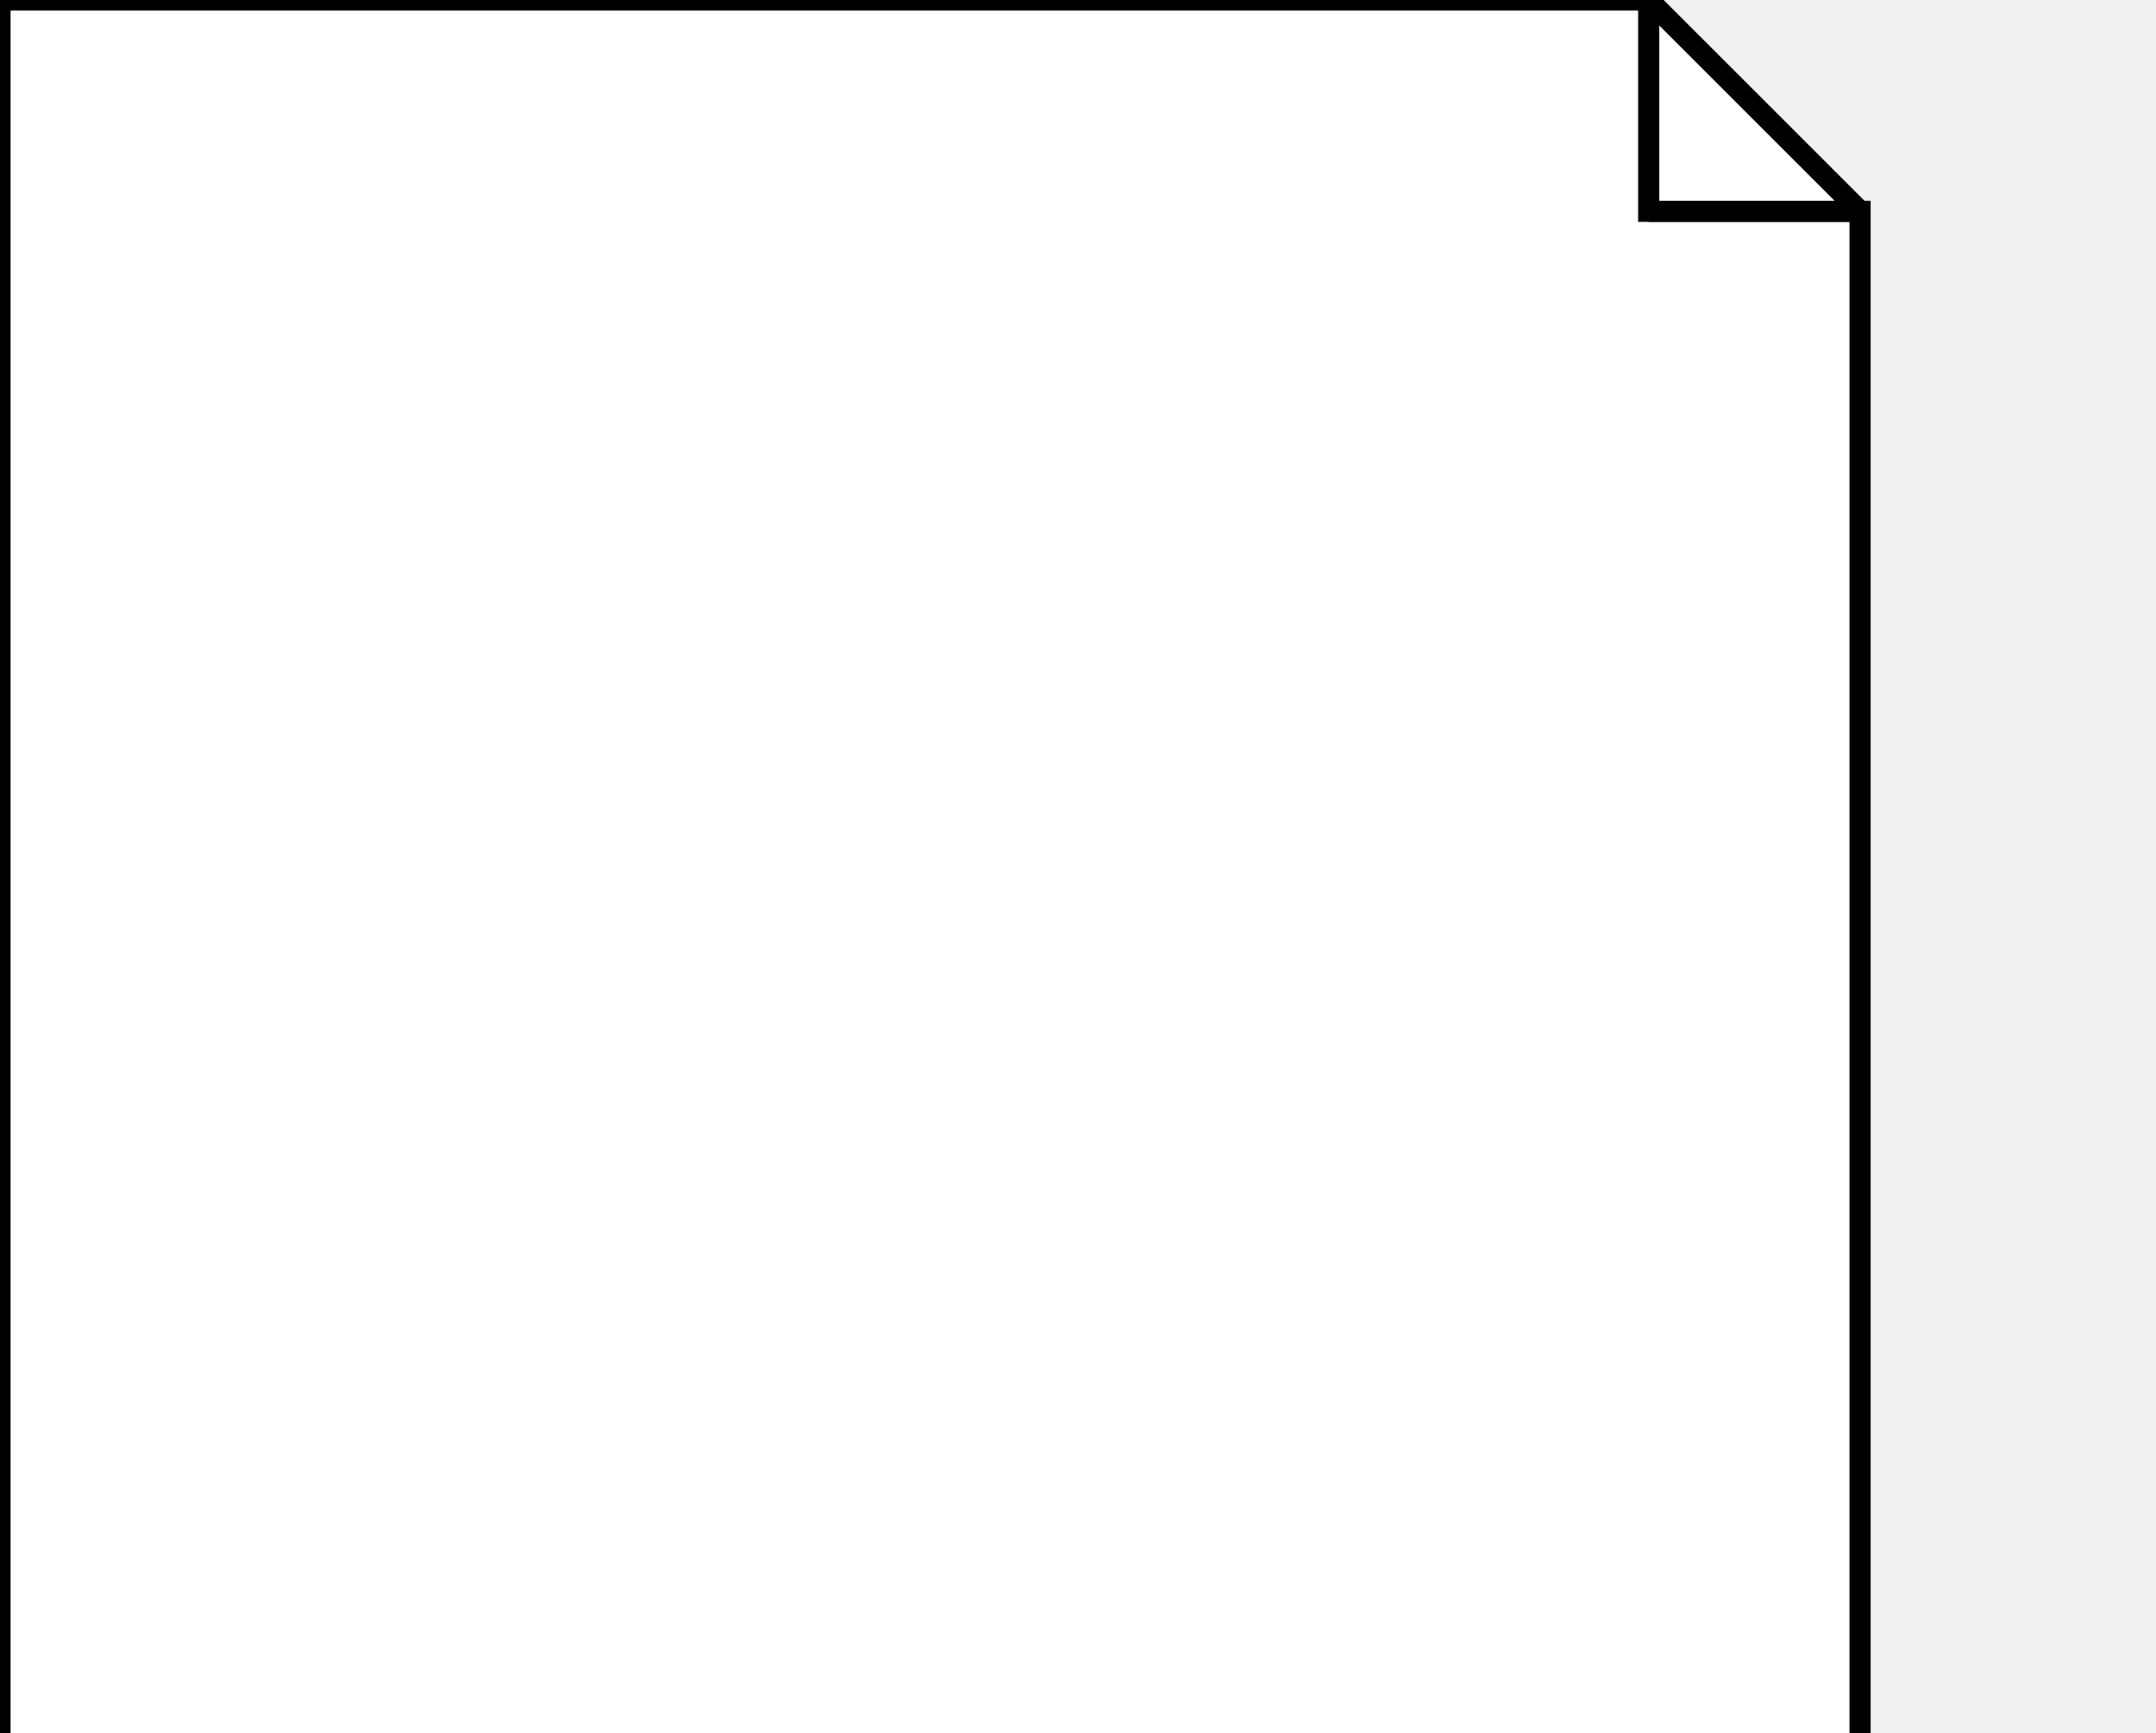
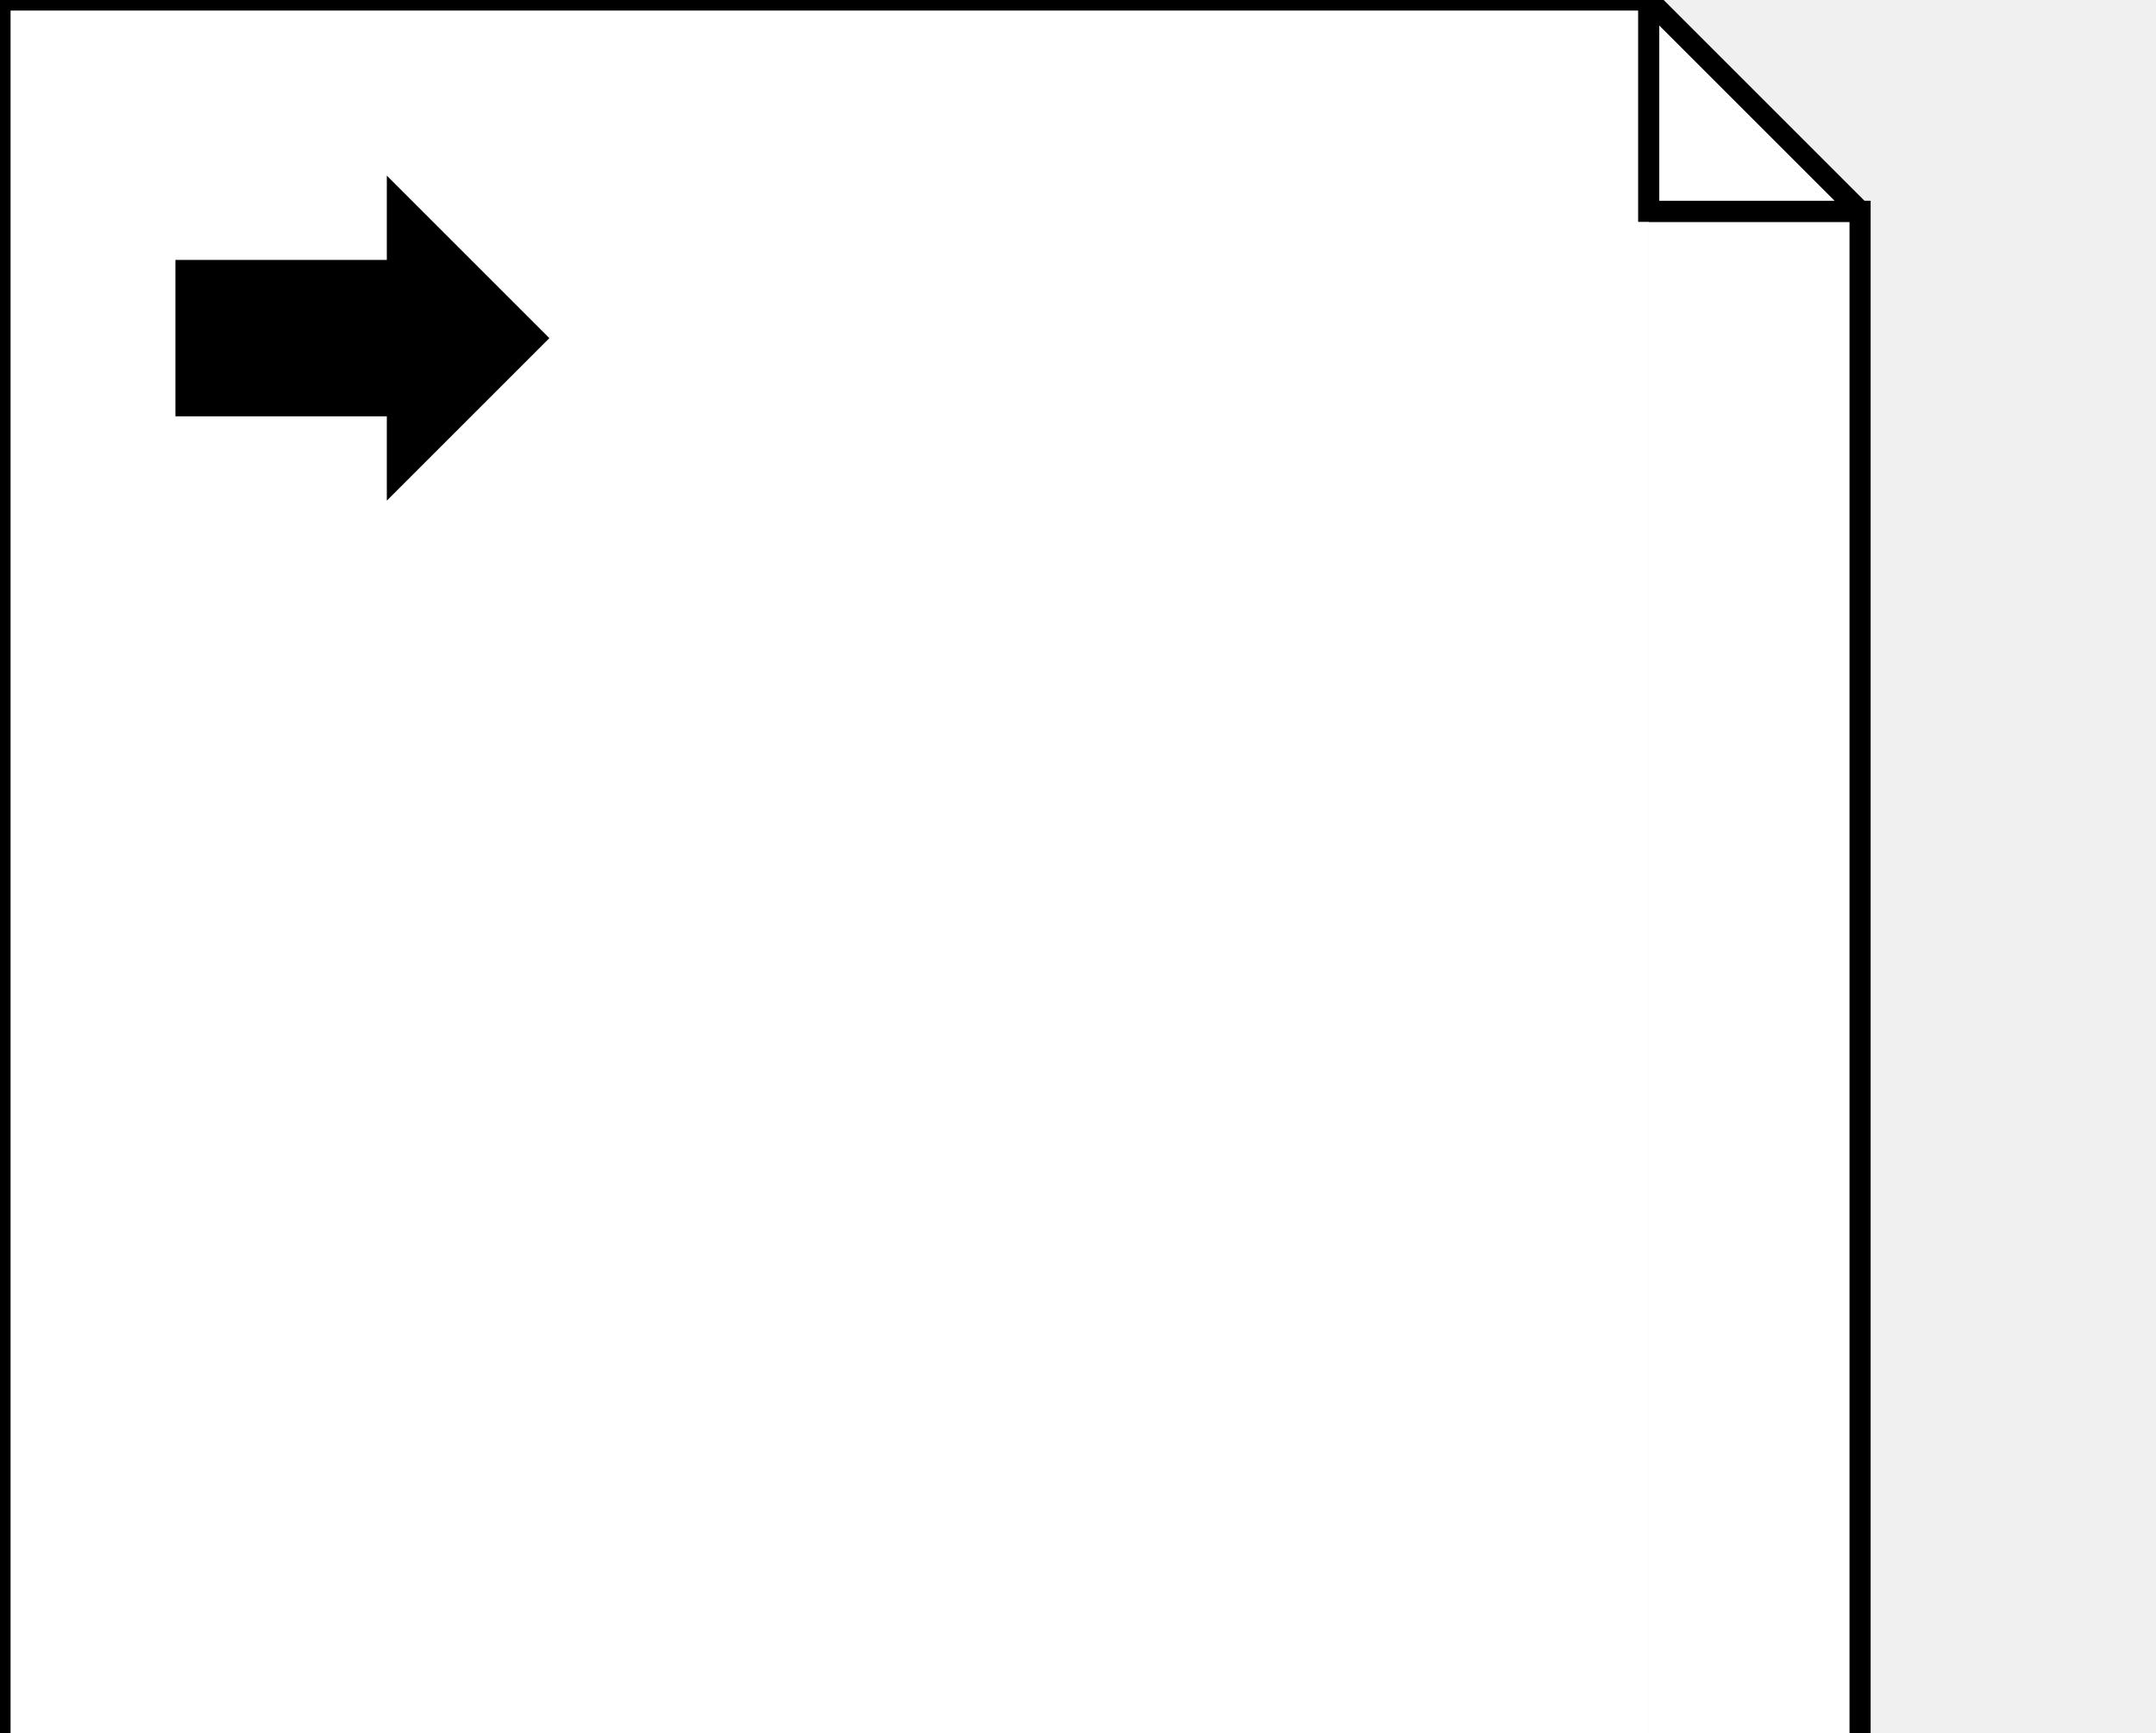
<svg xmlns="http://www.w3.org/2000/svg" xmlns:ns1="http://www.b3mn.org/oryx" width="102" height="82" version="1.0">
  <defs />
  <ns1:magnets>
    <ns1:magnet ns1:cx="0" ns1:cy="48.5" ns1:anchors="left" />
    <ns1:magnet ns1:cx="44" ns1:cy="97" ns1:anchors="bottom" />
    <ns1:magnet ns1:cx="88" ns1:cy="48.5" ns1:anchors="right" />
    <ns1:magnet ns1:cx="44" ns1:cy="0" ns1:anchors="top" />
    <ns1:magnet ns1:cx="44" ns1:cy="48.5" ns1:default="yes" />
  </ns1:magnets>
  <g pointer-events="fill">
    <polyline ns1:resize="vertical horizontal" ns1:anchors="left right" id="frame" stroke="black" fill="#ffffff" stroke-width="1" points="78,97 0,97 0,0 78,0" />
    <polyline ns1:anchors="right top bottom" id="celem2" stroke="black" fill="#ffffff" stroke-width="1" points="78,97 88,97 88,10 78,10" />
    <polyline ns1:anchors="right top" id="celem3" stroke="black" fill="#ffffff" stroke-width="1" points="88,10 78,0 78,10 88,10" />
    <rect id="unvisibleBorder" x="0" y="0" height="97" width="88" stroke="none" fill="none" ns1:resize="horizontal vertical" />
    <text font-size="12" id="text_name" x="44" y="48.5" ns1:align="middle center" ns1:fittoelem="unvisibleBorder" stroke="black" />
-     <text font-size="11" id="text_state" x="44" y="87" ns1:align="middle center" stroke="black" ns1:anchors="bottom" />
+     <text font-size="11" id="text_state" x="44" y="80" ns1:align="middle center" stroke="black" ns1:anchors="bottom" />
+     <polygon ns1:anchors="left top" id="input" stroke="black" fill="white" stroke-width="1.4" points="9,13 19,13 19,10 25,16 19,22 19,19 9,19" stroke-linecap="butt" stroke-linejoin="miter" stroke-miterlimit="10" />
+     <polygon ns1:anchors="left top" id="output" stroke="black" fill="black" stroke-width="1" points="9,13 19,13 19,10 25,16 19,22 19,19 9,19" stroke-linecap="butt" stroke-linejoin="miter" stroke-miterlimit="10" />
    <g id="collection">
      <path ns1:anchors="bottom" fill="none" stroke="#000000" stroke-width="2" d="M41.833,86.5v10 M45.833,86.5v10 M49.833,86.5v10" />
    </g>
  </g>
</svg>
